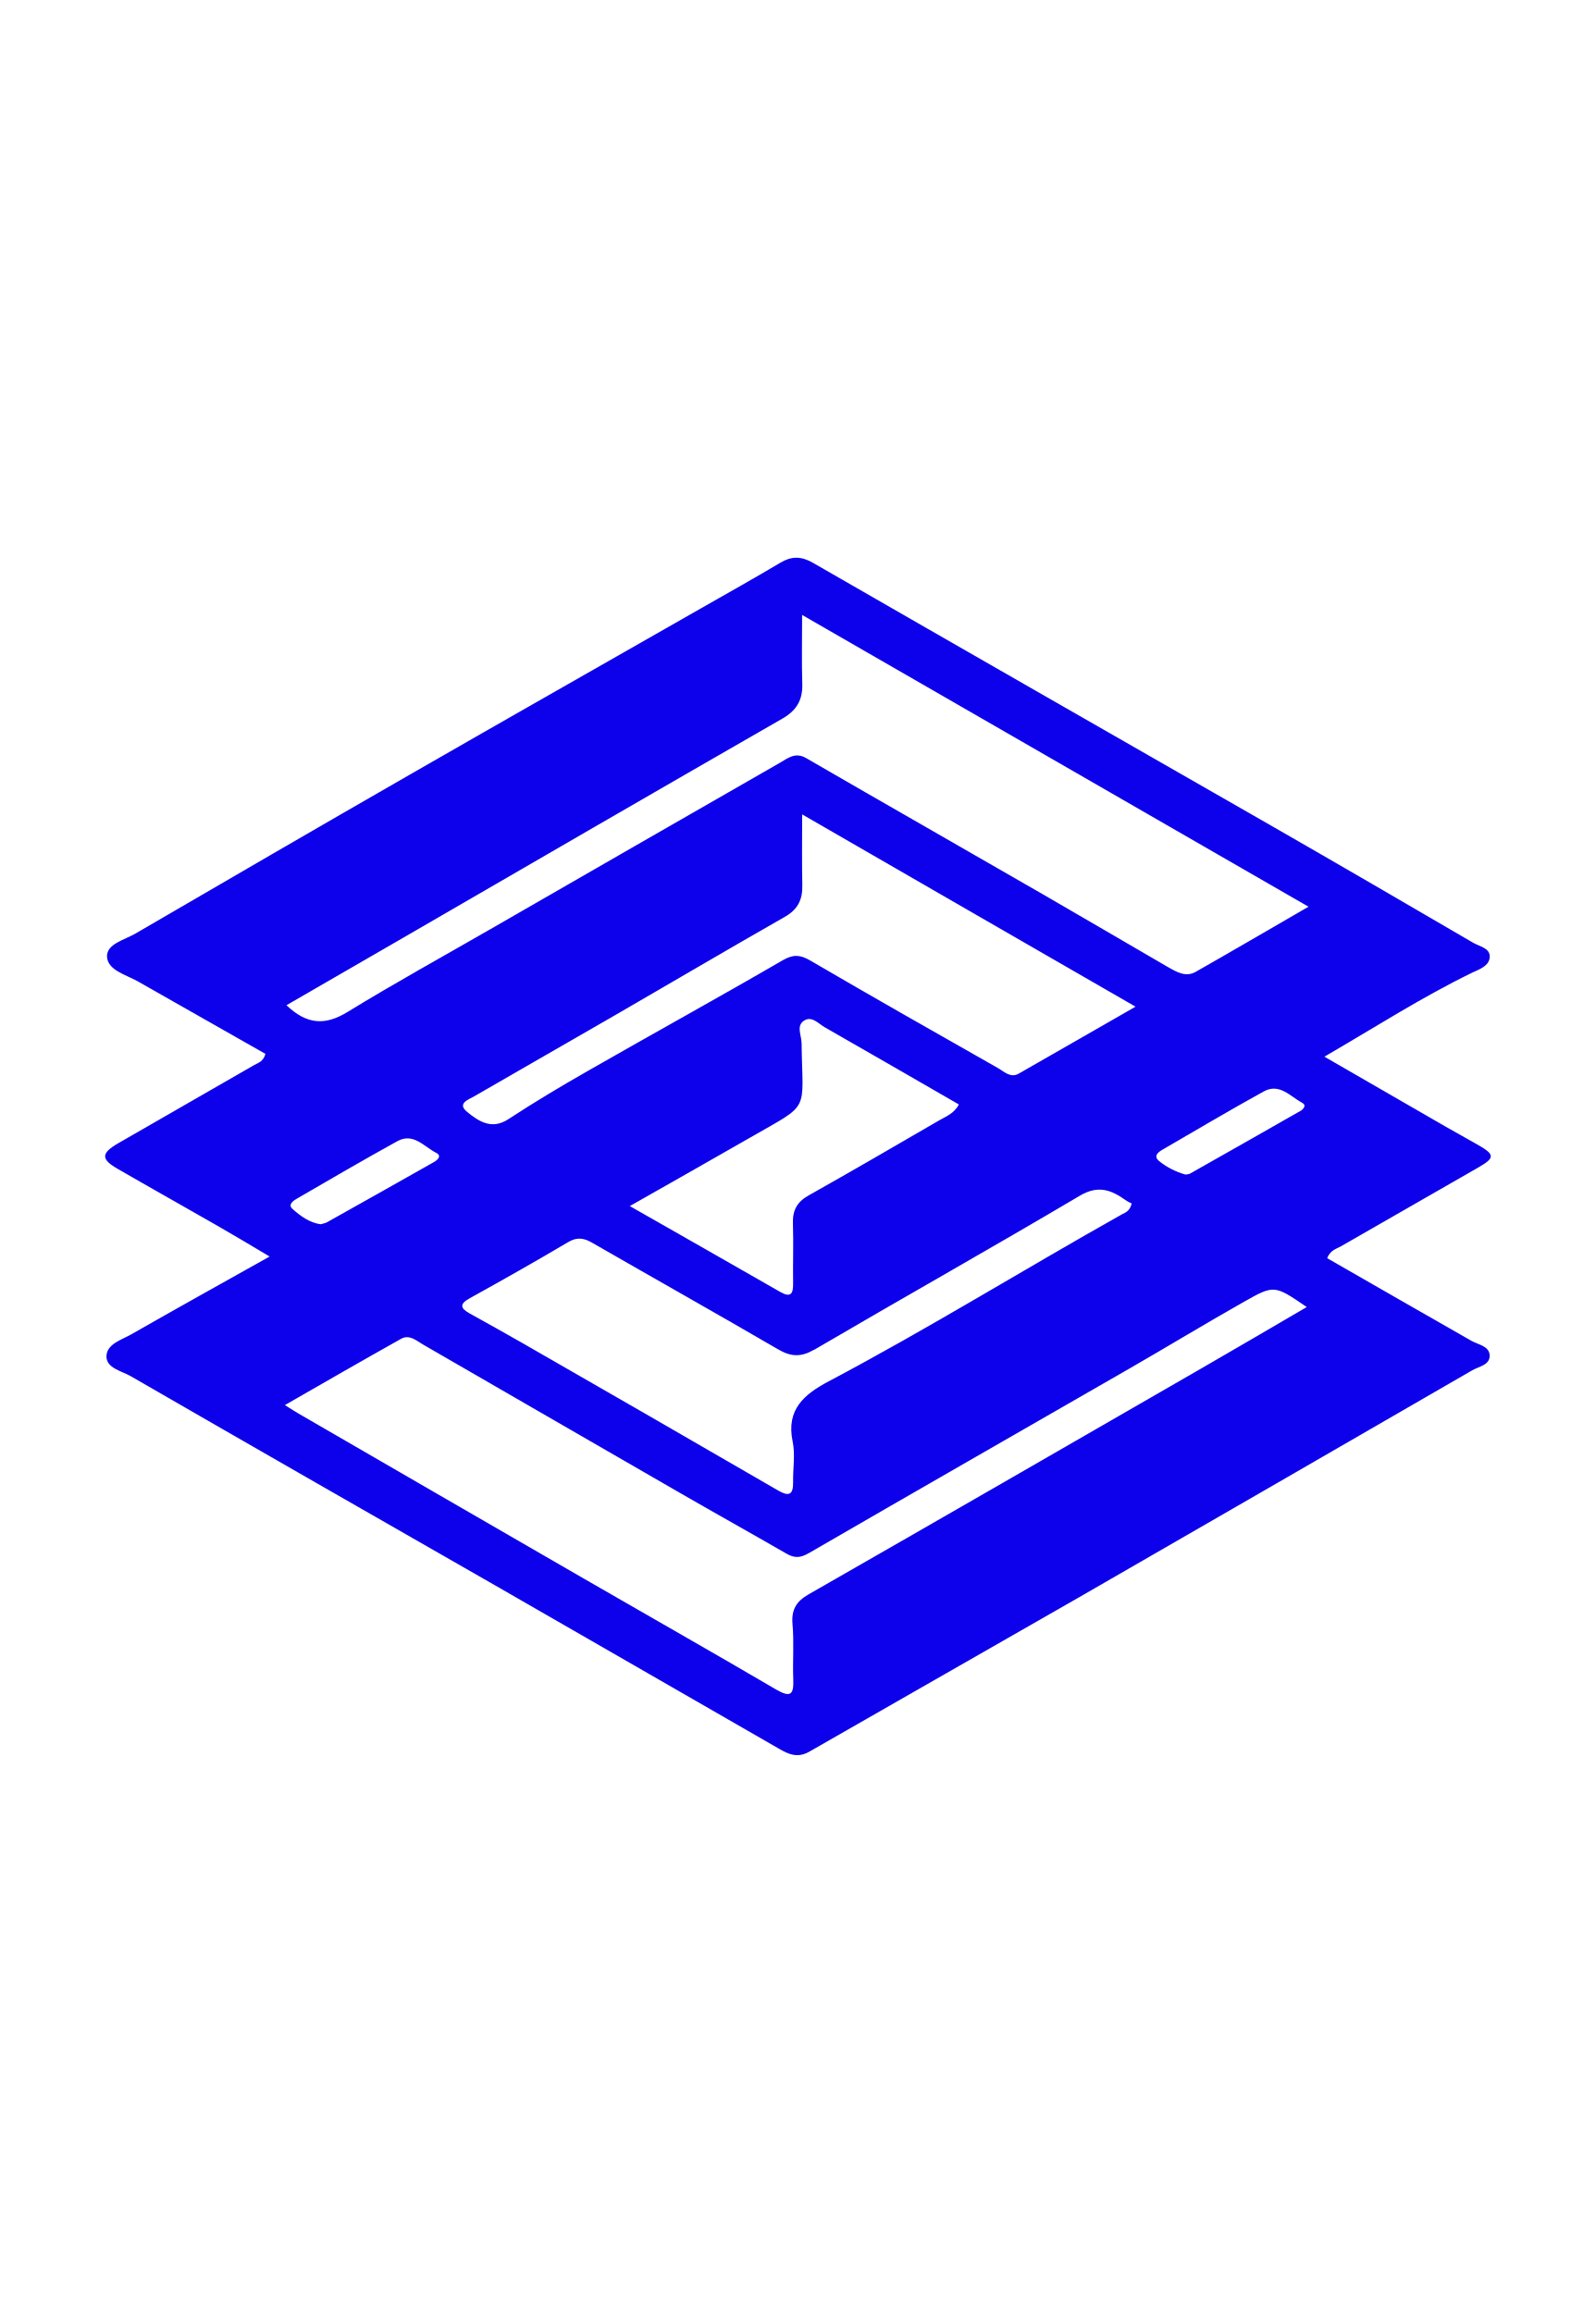
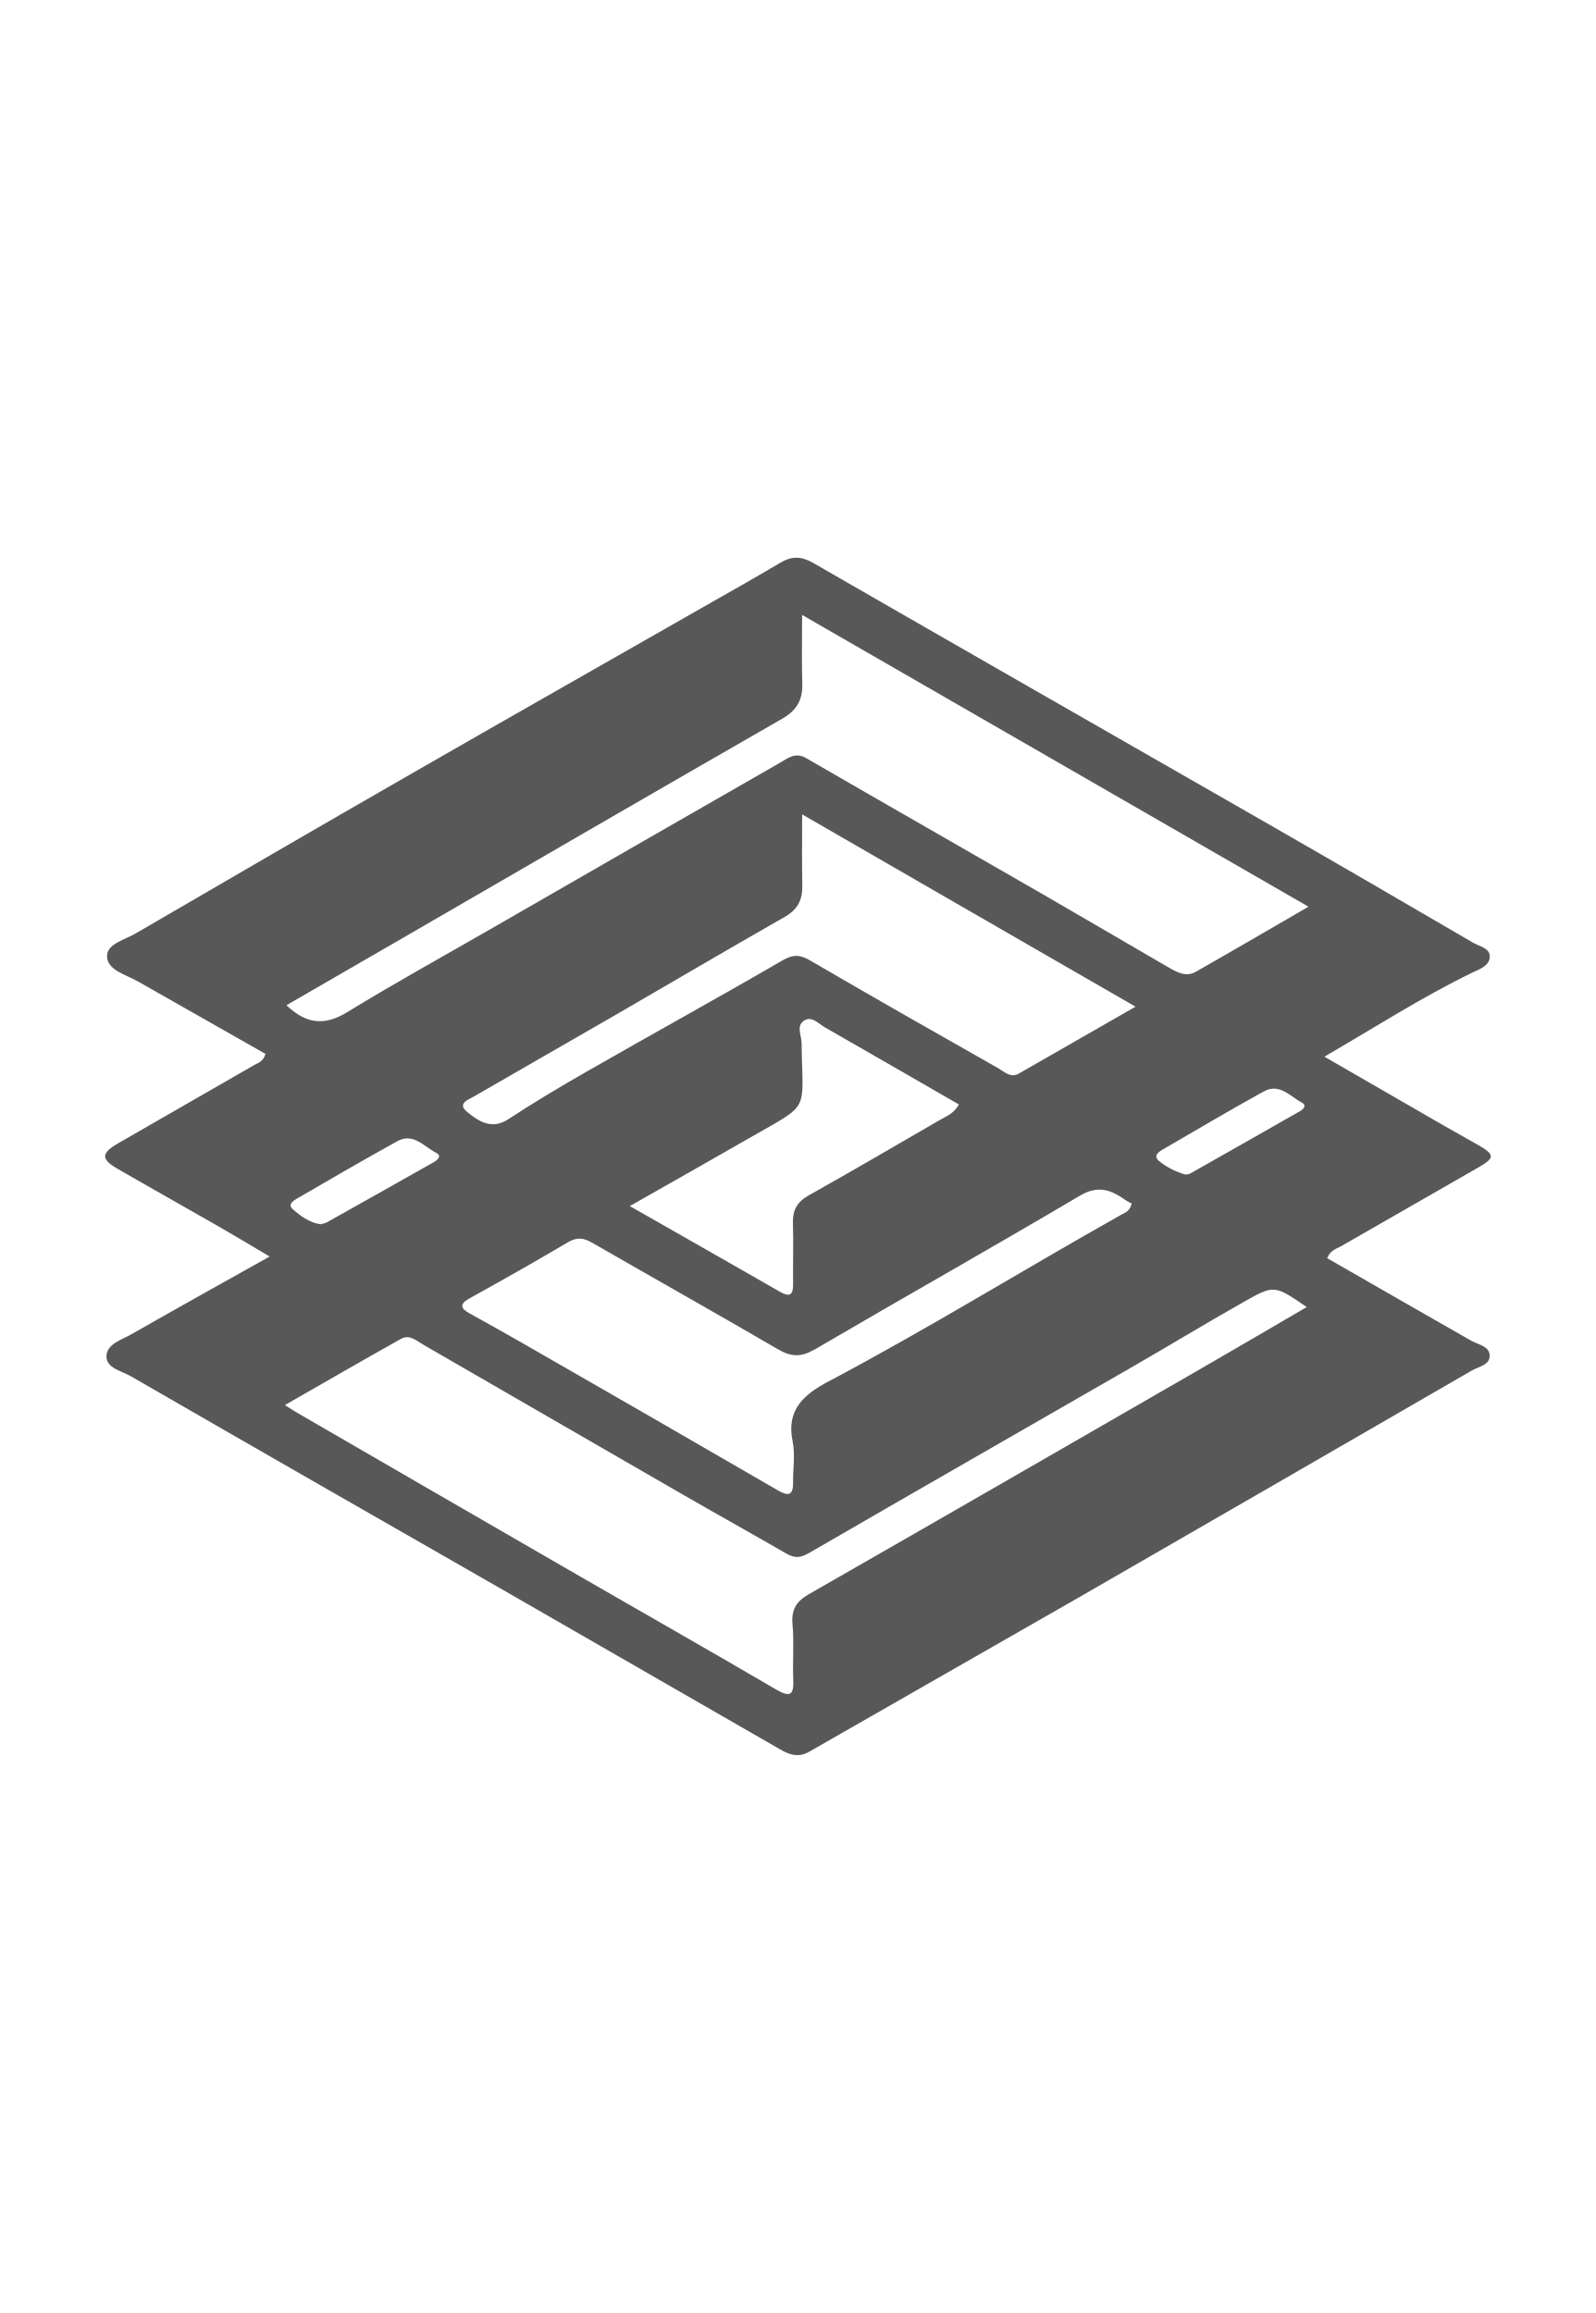
<svg xmlns="http://www.w3.org/2000/svg" width="138" height="200" viewBox="0 0 36.512 52.917" version="1.1" id="svg2260">
  <defs id="defs2254">
    <clipPath clipPathUnits="userSpaceOnUse" id="clipPath124">
      <path d="M 0,1190.64 H 821.28 V 0 H 0 Z" id="path122" />
    </clipPath>
    <clipPath clipPathUnits="userSpaceOnUse" id="clipPath144">
      <path d="M 0,1190.64 H 821.28 V 0 H 0 Z" id="path142" />
    </clipPath>
    <clipPath clipPathUnits="userSpaceOnUse" id="clipPath168">
      <path d="M 0,1190.64 H 821.28 V 0 H 0 Z" id="path166" />
    </clipPath>
    <clipPath clipPathUnits="userSpaceOnUse" id="clipPath200">
      <path d="M 0,1190.64 H 821.28 V 0 H 0 Z" id="path198" />
    </clipPath>
    <clipPath clipPathUnits="userSpaceOnUse" id="clipPath224">
      <path d="M 0,1190.64 H 821.28 V 0 H 0 Z" id="path222" />
    </clipPath>
    <clipPath clipPathUnits="userSpaceOnUse" id="clipPath244">
      <path d="M 0,1190.64 H 821.28 V 0 H 0 Z" id="path242" />
    </clipPath>
    <clipPath clipPathUnits="userSpaceOnUse" id="clipPath264">
      <path d="M 0,1190.64 H 821.28 V 0 H 0 Z" id="path262" />
    </clipPath>
    <clipPath clipPathUnits="userSpaceOnUse" id="clipPath296">
      <path d="M 0,1190.64 H 821.28 V 0 H 0 Z" id="path294" />
    </clipPath>
    <clipPath clipPathUnits="userSpaceOnUse" id="clipPath316">
      <path d="M 0,1190.64 H 821.28 V 0 H 0 Z" id="path314" />
    </clipPath>
    <clipPath clipPathUnits="userSpaceOnUse" id="clipPath348">
      <path d="M 0,1190.64 H 821.28 V 0 H 0 Z" id="path346" />
    </clipPath>
    <clipPath clipPathUnits="userSpaceOnUse" id="clipPath368">
      <path d="M 0,1190.64 H 821.28 V 0 H 0 Z" id="path366" />
    </clipPath>
    <clipPath clipPathUnits="userSpaceOnUse" id="clipPath392">
      <path d="M 0,1190.64 H 821.28 V 0 H 0 Z" id="path390" />
    </clipPath>
    <clipPath clipPathUnits="userSpaceOnUse" id="clipPath432">
      <path d="M 0,1190.64 H 821.28 V 0 H 0 Z" id="path430" />
    </clipPath>
    <clipPath clipPathUnits="userSpaceOnUse" id="clipPath452">
      <path d="M 0,1190.64 H 821.28 V 0 H 0 Z" id="path450" />
    </clipPath>
    <clipPath clipPathUnits="userSpaceOnUse" id="clipPath492">
      <path d="M 0,1190.64 H 821.28 V 0 H 0 Z" id="path490" />
    </clipPath>
    <clipPath clipPathUnits="userSpaceOnUse" id="clipPath508">
      <path d="M 0,1190.64 H 821.28 V 0 H 0 Z" id="path506" />
    </clipPath>
    <clipPath clipPathUnits="userSpaceOnUse" id="clipPath528">
      <path d="M 0,1190.64 H 821.28 V 0 H 0 Z" id="path526" />
    </clipPath>
    <clipPath clipPathUnits="userSpaceOnUse" id="clipPath552">
      <path d="M 0,1190.64 H 821.28 V 0 H 0 Z" id="path550" />
    </clipPath>
    <clipPath clipPathUnits="userSpaceOnUse" id="clipPath596">
      <path d="M 0,1190.64 H 821.28 V 0 H 0 Z" id="path594" />
    </clipPath>
    <clipPath clipPathUnits="userSpaceOnUse" id="clipPath616">
      <path d="M 0,1190.64 H 821.28 V 0 H 0 Z" id="path614" />
    </clipPath>
    <clipPath clipPathUnits="userSpaceOnUse" id="clipPath636">
      <path d="M 0,1190.64 H 821.28 V 0 H 0 Z" id="path634" />
    </clipPath>
    <clipPath clipPathUnits="userSpaceOnUse" id="clipPath652">
      <path d="M 0,1190.64 H 821.28 V 0 H 0 Z" id="path650" />
    </clipPath>
    <clipPath clipPathUnits="userSpaceOnUse" id="clipPath672">
      <path d="M 0,1190.64 H 821.28 V 0 H 0 Z" id="path670" />
    </clipPath>
    <clipPath clipPathUnits="userSpaceOnUse" id="clipPath704">
      <path d="M 0,1190.64 H 821.28 V 0 H 0 Z" id="path702" />
    </clipPath>
    <clipPath clipPathUnits="userSpaceOnUse" id="clipPath744">
      <path d="M 0,1190.64 H 821.28 V 0 H 0 Z" id="path742" />
    </clipPath>
    <clipPath clipPathUnits="userSpaceOnUse" id="clipPath760">
      <path d="M 0,1190.64 H 821.28 V 0 H 0 Z" id="path758" />
    </clipPath>
    <clipPath clipPathUnits="userSpaceOnUse" id="clipPath776">
      <path d="M 0,1190.64 H 821.28 V 0 H 0 Z" id="path774" />
    </clipPath>
    <clipPath clipPathUnits="userSpaceOnUse" id="clipPath808">
      <path d="M 0,1190.64 H 821.28 V 0 H 0 Z" id="path806" />
    </clipPath>
    <clipPath clipPathUnits="userSpaceOnUse" id="clipPath900">
      <path d="M 0,1190.64 H 821.28 V 0 H 0 Z" id="path898" />
    </clipPath>
    <clipPath clipPathUnits="userSpaceOnUse" id="clipPath932">
      <path d="M 0,1190.64 H 821.28 V 0 H 0 Z" id="path930" />
    </clipPath>
    <clipPath clipPathUnits="userSpaceOnUse" id="clipPath948">
      <path d="M 0,1190.64 H 821.28 V 0 H 0 Z" id="path946" />
    </clipPath>
    <clipPath clipPathUnits="userSpaceOnUse" id="clipPath964">
      <path d="M 0,1190.64 H 821.28 V 0 H 0 Z" id="path962" />
    </clipPath>
    <clipPath clipPathUnits="userSpaceOnUse" id="clipPath992">
      <path d="M 0,1190.64 H 821.28 V 0 H 0 Z" id="path990" />
    </clipPath>
    <clipPath clipPathUnits="userSpaceOnUse" id="clipPath1020">
      <path d="M 0,1190.64 H 821.28 V 0 H 0 Z" id="path1018" />
    </clipPath>
    <clipPath clipPathUnits="userSpaceOnUse" id="clipPath1070">
      <path d="M 0,1190.64 H 821.28 V 0 H 0 Z" id="path1068" />
    </clipPath>
    <clipPath clipPathUnits="userSpaceOnUse" id="clipPath1078">
      <path d="m 110.453,111.312 h 89.86 V 33.663 h -89.86 z" id="path1076" />
    </clipPath>
    <clipPath clipPathUnits="userSpaceOnUse" id="clipPath1094">
      <path d="M 0,1190.64 H 821.28 V 0 H 0 Z" id="path1092" />
    </clipPath>
    <clipPath clipPathUnits="userSpaceOnUse" id="clipPath1106">
      <path d="M 0,1190.64 H 821.28 V 0 H 0 Z" id="path1104" />
    </clipPath>
    <clipPath clipPathUnits="userSpaceOnUse" id="clipPath1114">
      <path d="M 427.841,867.636 H 705.888 V 763.809 H 427.841 Z" id="path1112" />
    </clipPath>
    <clipPath clipPathUnits="userSpaceOnUse" id="clipPath808-1">
      <path d="M 0,1190.64 H 821.28 V 0 H 0 Z" id="path806-2" />
    </clipPath>
    <clipPath clipPathUnits="userSpaceOnUse" id="clipPath432-7">
      <path d="M 0,1190.64 H 821.28 V 0 H 0 Z" id="path430-0" />
    </clipPath>
    <clipPath clipPathUnits="userSpaceOnUse" id="clipPath244-9">
      <path d="M 0,1190.64 H 821.28 V 0 H 0 Z" id="path242-3" />
    </clipPath>
  </defs>
  <g id="layer1" transform="translate(0,-244.0833)">
-     <path d="m 33.714,265.658 c 0.145,0.081 0.377,0.12 0.367,0.317 -0.007,0.208 -0.236,0.283 -0.399,0.36 -1.147,0.557 -2.215,1.245 -3.383,1.923 0.963,0.557 1.87,1.079 2.776,1.602 0.243,0.141 0.494,0.275 0.737,0.416 0.388,0.222 0.392,0.296 0.011,0.515 -1.048,0.603 -2.099,1.203 -3.147,1.806 -0.106,0.06 -0.24,0.085 -0.314,0.271 1.094,0.628 2.194,1.26 3.295,1.888 0.162,0.092 0.409,0.12 0.423,0.331 0.011,0.226 -0.247,0.258 -0.399,0.346 -2.995,1.732 -5.987,3.461 -8.982,5.186 -2.057,1.182 -4.12,2.353 -6.177,3.535 -0.265,0.155 -0.473,0.071 -0.702,-0.064 -2.12,-1.221 -4.247,-2.445 -6.371,-3.666 -2.822,-1.616 -5.644,-3.231 -8.46,-4.857 -0.212,-0.12 -0.557,-0.184 -0.554,-0.455 0.007,-0.282 0.346,-0.374 0.572,-0.504 1.02,-0.582 2.046,-1.154 3.161,-1.778 -0.462,-0.275 -0.847,-0.505 -1.235,-0.727 -0.748,-0.43 -1.503,-0.851 -2.251,-1.284 -0.377,-0.219 -0.37,-0.353 0.025,-0.582 1.034,-0.596 2.071,-1.189 3.104,-1.785 0.092,-0.053 0.212,-0.078 0.261,-0.258 -0.967,-0.55 -1.944,-1.107 -2.925,-1.662 -0.272,-0.151 -0.684,-0.254 -0.699,-0.561 -0.011,-0.296 0.406,-0.385 0.656,-0.533 2.092,-1.217 4.184,-2.435 6.279,-3.637 2.219,-1.277 4.449,-2.54 6.671,-3.81 0.603,-0.342 1.203,-0.681 1.799,-1.034 0.254,-0.152 0.473,-0.152 0.741,0 3.485,2.007 6.978,4.004 10.467,6.004 1.556,0.893 3.101,1.792 4.65,2.696 m -3.958,3.842 c 0.067,-0.039 0.138,-0.131 0.046,-0.18 -0.279,-0.148 -0.526,-0.466 -0.889,-0.265 -0.78,0.43 -1.545,0.885 -2.318,1.333 -0.095,0.056 -0.208,0.141 -0.081,0.254 0.18,0.148 0.392,0.254 0.61,0.314 0.042,-0.007 0.078,-0.007 0.102,-0.021 0.843,-0.477 1.686,-0.953 2.529,-1.436 m -3.027,-3.288 c 0.194,0.113 0.402,0.233 0.624,0.11 0.84,-0.477 1.669,-0.963 2.586,-1.493 -3.891,-2.243 -7.691,-4.431 -11.585,-6.675 0,0.607 -0.011,1.09 0.004,1.577 0.011,0.367 -0.127,0.607 -0.459,0.797 -2.889,1.658 -5.768,3.33 -8.65,4.999 -0.893,0.515 -1.785,1.03 -2.692,1.556 0.473,0.451 0.893,0.465 1.401,0.152 1.072,-0.657 2.173,-1.263 3.263,-1.891 2.205,-1.27 4.413,-2.54 6.622,-3.806 0.183,-0.105 0.353,-0.254 0.603,-0.109 1.806,1.047 3.623,2.081 5.433,3.126 0.953,0.55 1.901,1.108 2.85,1.658 m -3.891,2.311 c 0.145,0.081 0.286,0.232 0.473,0.123 0.868,-0.494 1.732,-0.995 2.671,-1.531 -2.579,-1.485 -5.073,-2.925 -7.627,-4.399 0,0.599 -0.007,1.111 0.004,1.623 0.007,0.332 -0.106,0.557 -0.409,0.726 -1.295,0.738 -2.579,1.496 -3.873,2.244 -1.072,0.621 -2.152,1.235 -3.228,1.859 -0.127,0.074 -0.402,0.162 -0.152,0.36 0.261,0.211 0.554,0.409 0.935,0.162 0.593,-0.388 1.199,-0.751 1.813,-1.101 1.485,-0.851 2.985,-1.676 4.466,-2.536 0.247,-0.141 0.399,-0.127 0.631,0.007 1.425,0.833 2.861,1.647 4.297,2.462 m -4.212,6.442 c -0.3,0.173 -0.526,0.162 -0.818,-0.007 -1.411,-0.822 -2.836,-1.622 -4.251,-2.437 -0.194,-0.113 -0.349,-0.141 -0.557,-0.018 -0.744,0.441 -1.496,0.865 -2.251,1.284 -0.24,0.131 -0.215,0.229 -0.004,0.346 0.395,0.222 0.797,0.441 1.189,0.667 1.961,1.125 3.919,2.254 5.874,3.387 0.236,0.137 0.342,0.102 0.339,-0.183 -0.007,-0.318 0.053,-0.642 -0.011,-0.942 -0.152,-0.733 0.268,-1.079 0.826,-1.375 2.275,-1.203 4.466,-2.561 6.71,-3.821 0.081,-0.042 0.176,-0.071 0.222,-0.247 -0.021,-0.011 -0.081,-0.035 -0.131,-0.071 -0.339,-0.24 -0.635,-0.359 -1.065,-0.102 -2.014,1.192 -4.053,2.339 -6.071,3.521 m -0.12,4.65 c -0.191,0.113 -0.328,0.12 -0.515,0.011 -0.801,-0.462 -1.612,-0.914 -2.413,-1.376 -1.961,-1.129 -3.919,-2.264 -5.877,-3.394 -0.159,-0.088 -0.325,-0.254 -0.522,-0.144 -0.871,0.487 -1.736,0.988 -2.66,1.517 0.152,0.095 0.226,0.145 0.307,0.191 2.173,1.259 4.35,2.519 6.526,3.775 1.471,0.85 2.946,1.686 4.41,2.544 0.314,0.18 0.402,0.127 0.388,-0.226 -0.018,-0.424 0.021,-0.854 -0.018,-1.274 -0.028,-0.332 0.088,-0.519 0.37,-0.681 2.97,-1.7 5.937,-3.411 8.904,-5.122 0.826,-0.477 1.647,-0.956 2.491,-1.45 -0.734,-0.501 -0.741,-0.515 -1.436,-0.12 -0.875,0.494 -1.732,1.016 -2.603,1.517 -2.452,1.411 -4.904,2.815 -7.352,4.233 m -0.166,-11.68 c 0.018,1.626 0.229,1.365 -1.171,2.17 -0.885,0.508 -1.771,1.009 -2.759,1.57 1.214,0.691 2.328,1.326 3.443,1.965 0.243,0.138 0.296,0.038 0.293,-0.194 -0.007,-0.455 0.011,-0.914 -0.004,-1.369 -0.011,-0.299 0.088,-0.494 0.36,-0.646 0.998,-0.561 1.99,-1.139 2.981,-1.714 0.155,-0.092 0.342,-0.152 0.455,-0.367 -1.023,-0.589 -2.039,-1.178 -3.059,-1.76 -0.145,-0.081 -0.293,-0.261 -0.462,-0.169 -0.212,0.113 -0.081,0.339 -0.078,0.515 m -11.003,4.155 c 0.053,-0.017 0.102,-0.021 0.145,-0.045 0.818,-0.459 1.637,-0.917 2.452,-1.38 0.085,-0.049 0.18,-0.141 0.049,-0.208 -0.279,-0.141 -0.522,-0.469 -0.889,-0.268 -0.766,0.423 -1.524,0.864 -2.282,1.305 -0.088,0.049 -0.236,0.141 -0.116,0.247 0.183,0.162 0.388,0.314 0.642,0.349" style="fill:#0d01eb;fill-opacity:1;fill-rule:nonzero;stroke:none;stroke-width:0.353" id="path1080" />
+     <path d="m 33.714,265.658 c 0.145,0.081 0.377,0.12 0.367,0.317 -0.007,0.208 -0.236,0.283 -0.399,0.36 -1.147,0.557 -2.215,1.245 -3.383,1.923 0.963,0.557 1.87,1.079 2.776,1.602 0.243,0.141 0.494,0.275 0.737,0.416 0.388,0.222 0.392,0.296 0.011,0.515 -1.048,0.603 -2.099,1.203 -3.147,1.806 -0.106,0.06 -0.24,0.085 -0.314,0.271 1.094,0.628 2.194,1.26 3.295,1.888 0.162,0.092 0.409,0.12 0.423,0.331 0.011,0.226 -0.247,0.258 -0.399,0.346 -2.995,1.732 -5.987,3.461 -8.982,5.186 -2.057,1.182 -4.12,2.353 -6.177,3.535 -0.265,0.155 -0.473,0.071 -0.702,-0.064 -2.12,-1.221 -4.247,-2.445 -6.371,-3.666 -2.822,-1.616 -5.644,-3.231 -8.46,-4.857 -0.212,-0.12 -0.557,-0.184 -0.554,-0.455 0.007,-0.282 0.346,-0.374 0.572,-0.504 1.02,-0.582 2.046,-1.154 3.161,-1.778 -0.462,-0.275 -0.847,-0.505 -1.235,-0.727 -0.748,-0.43 -1.503,-0.851 -2.251,-1.284 -0.377,-0.219 -0.37,-0.353 0.025,-0.582 1.034,-0.596 2.071,-1.189 3.104,-1.785 0.092,-0.053 0.212,-0.078 0.261,-0.258 -0.967,-0.55 -1.944,-1.107 -2.925,-1.662 -0.272,-0.151 -0.684,-0.254 -0.699,-0.561 -0.011,-0.296 0.406,-0.385 0.656,-0.533 2.092,-1.217 4.184,-2.435 6.279,-3.637 2.219,-1.277 4.449,-2.54 6.671,-3.81 0.603,-0.342 1.203,-0.681 1.799,-1.034 0.254,-0.152 0.473,-0.152 0.741,0 3.485,2.007 6.978,4.004 10.467,6.004 1.556,0.893 3.101,1.792 4.65,2.696 m -3.958,3.842 c 0.067,-0.039 0.138,-0.131 0.046,-0.18 -0.279,-0.148 -0.526,-0.466 -0.889,-0.265 -0.78,0.43 -1.545,0.885 -2.318,1.333 -0.095,0.056 -0.208,0.141 -0.081,0.254 0.18,0.148 0.392,0.254 0.61,0.314 0.042,-0.007 0.078,-0.007 0.102,-0.021 0.843,-0.477 1.686,-0.953 2.529,-1.436 m -3.027,-3.288 c 0.194,0.113 0.402,0.233 0.624,0.11 0.84,-0.477 1.669,-0.963 2.586,-1.493 -3.891,-2.243 -7.691,-4.431 -11.585,-6.675 0,0.607 -0.011,1.09 0.004,1.577 0.011,0.367 -0.127,0.607 -0.459,0.797 -2.889,1.658 -5.768,3.33 -8.65,4.999 -0.893,0.515 -1.785,1.03 -2.692,1.556 0.473,0.451 0.893,0.465 1.401,0.152 1.072,-0.657 2.173,-1.263 3.263,-1.891 2.205,-1.27 4.413,-2.54 6.622,-3.806 0.183,-0.105 0.353,-0.254 0.603,-0.109 1.806,1.047 3.623,2.081 5.433,3.126 0.953,0.55 1.901,1.108 2.85,1.658 m -3.891,2.311 c 0.145,0.081 0.286,0.232 0.473,0.123 0.868,-0.494 1.732,-0.995 2.671,-1.531 -2.579,-1.485 -5.073,-2.925 -7.627,-4.399 0,0.599 -0.007,1.111 0.004,1.623 0.007,0.332 -0.106,0.557 -0.409,0.726 -1.295,0.738 -2.579,1.496 -3.873,2.244 -1.072,0.621 -2.152,1.235 -3.228,1.859 -0.127,0.074 -0.402,0.162 -0.152,0.36 0.261,0.211 0.554,0.409 0.935,0.162 0.593,-0.388 1.199,-0.751 1.813,-1.101 1.485,-0.851 2.985,-1.676 4.466,-2.536 0.247,-0.141 0.399,-0.127 0.631,0.007 1.425,0.833 2.861,1.647 4.297,2.462 m -4.212,6.442 c -0.3,0.173 -0.526,0.162 -0.818,-0.007 -1.411,-0.822 -2.836,-1.622 -4.251,-2.437 -0.194,-0.113 -0.349,-0.141 -0.557,-0.018 -0.744,0.441 -1.496,0.865 -2.251,1.284 -0.24,0.131 -0.215,0.229 -0.004,0.346 0.395,0.222 0.797,0.441 1.189,0.667 1.961,1.125 3.919,2.254 5.874,3.387 0.236,0.137 0.342,0.102 0.339,-0.183 -0.007,-0.318 0.053,-0.642 -0.011,-0.942 -0.152,-0.733 0.268,-1.079 0.826,-1.375 2.275,-1.203 4.466,-2.561 6.71,-3.821 0.081,-0.042 0.176,-0.071 0.222,-0.247 -0.021,-0.011 -0.081,-0.035 -0.131,-0.071 -0.339,-0.24 -0.635,-0.359 -1.065,-0.102 -2.014,1.192 -4.053,2.339 -6.071,3.521 m -0.12,4.65 c -0.191,0.113 -0.328,0.12 -0.515,0.011 -0.801,-0.462 -1.612,-0.914 -2.413,-1.376 -1.961,-1.129 -3.919,-2.264 -5.877,-3.394 -0.159,-0.088 -0.325,-0.254 -0.522,-0.144 -0.871,0.487 -1.736,0.988 -2.66,1.517 0.152,0.095 0.226,0.145 0.307,0.191 2.173,1.259 4.35,2.519 6.526,3.775 1.471,0.85 2.946,1.686 4.41,2.544 0.314,0.18 0.402,0.127 0.388,-0.226 -0.018,-0.424 0.021,-0.854 -0.018,-1.274 -0.028,-0.332 0.088,-0.519 0.37,-0.681 2.97,-1.7 5.937,-3.411 8.904,-5.122 0.826,-0.477 1.647,-0.956 2.491,-1.45 -0.734,-0.501 -0.741,-0.515 -1.436,-0.12 -0.875,0.494 -1.732,1.016 -2.603,1.517 -2.452,1.411 -4.904,2.815 -7.352,4.233 m -0.166,-11.68 c 0.018,1.626 0.229,1.365 -1.171,2.17 -0.885,0.508 -1.771,1.009 -2.759,1.57 1.214,0.691 2.328,1.326 3.443,1.965 0.243,0.138 0.296,0.038 0.293,-0.194 -0.007,-0.455 0.011,-0.914 -0.004,-1.369 -0.011,-0.299 0.088,-0.494 0.36,-0.646 0.998,-0.561 1.99,-1.139 2.981,-1.714 0.155,-0.092 0.342,-0.152 0.455,-0.367 -1.023,-0.589 -2.039,-1.178 -3.059,-1.76 -0.145,-0.081 -0.293,-0.261 -0.462,-0.169 -0.212,0.113 -0.081,0.339 -0.078,0.515 m -11.003,4.155 c 0.053,-0.017 0.102,-0.021 0.145,-0.045 0.818,-0.459 1.637,-0.917 2.452,-1.38 0.085,-0.049 0.18,-0.141 0.049,-0.208 -0.279,-0.141 -0.522,-0.469 -0.889,-0.268 -0.766,0.423 -1.524,0.864 -2.282,1.305 -0.088,0.049 -0.236,0.141 -0.116,0.247 0.183,0.162 0.388,0.314 0.642,0.349" style="fill:#585858;fill-opacity:1;fill-rule:nonzero;stroke:none;stroke-width:0.353" id="path1080" />
  </g>
</svg>
